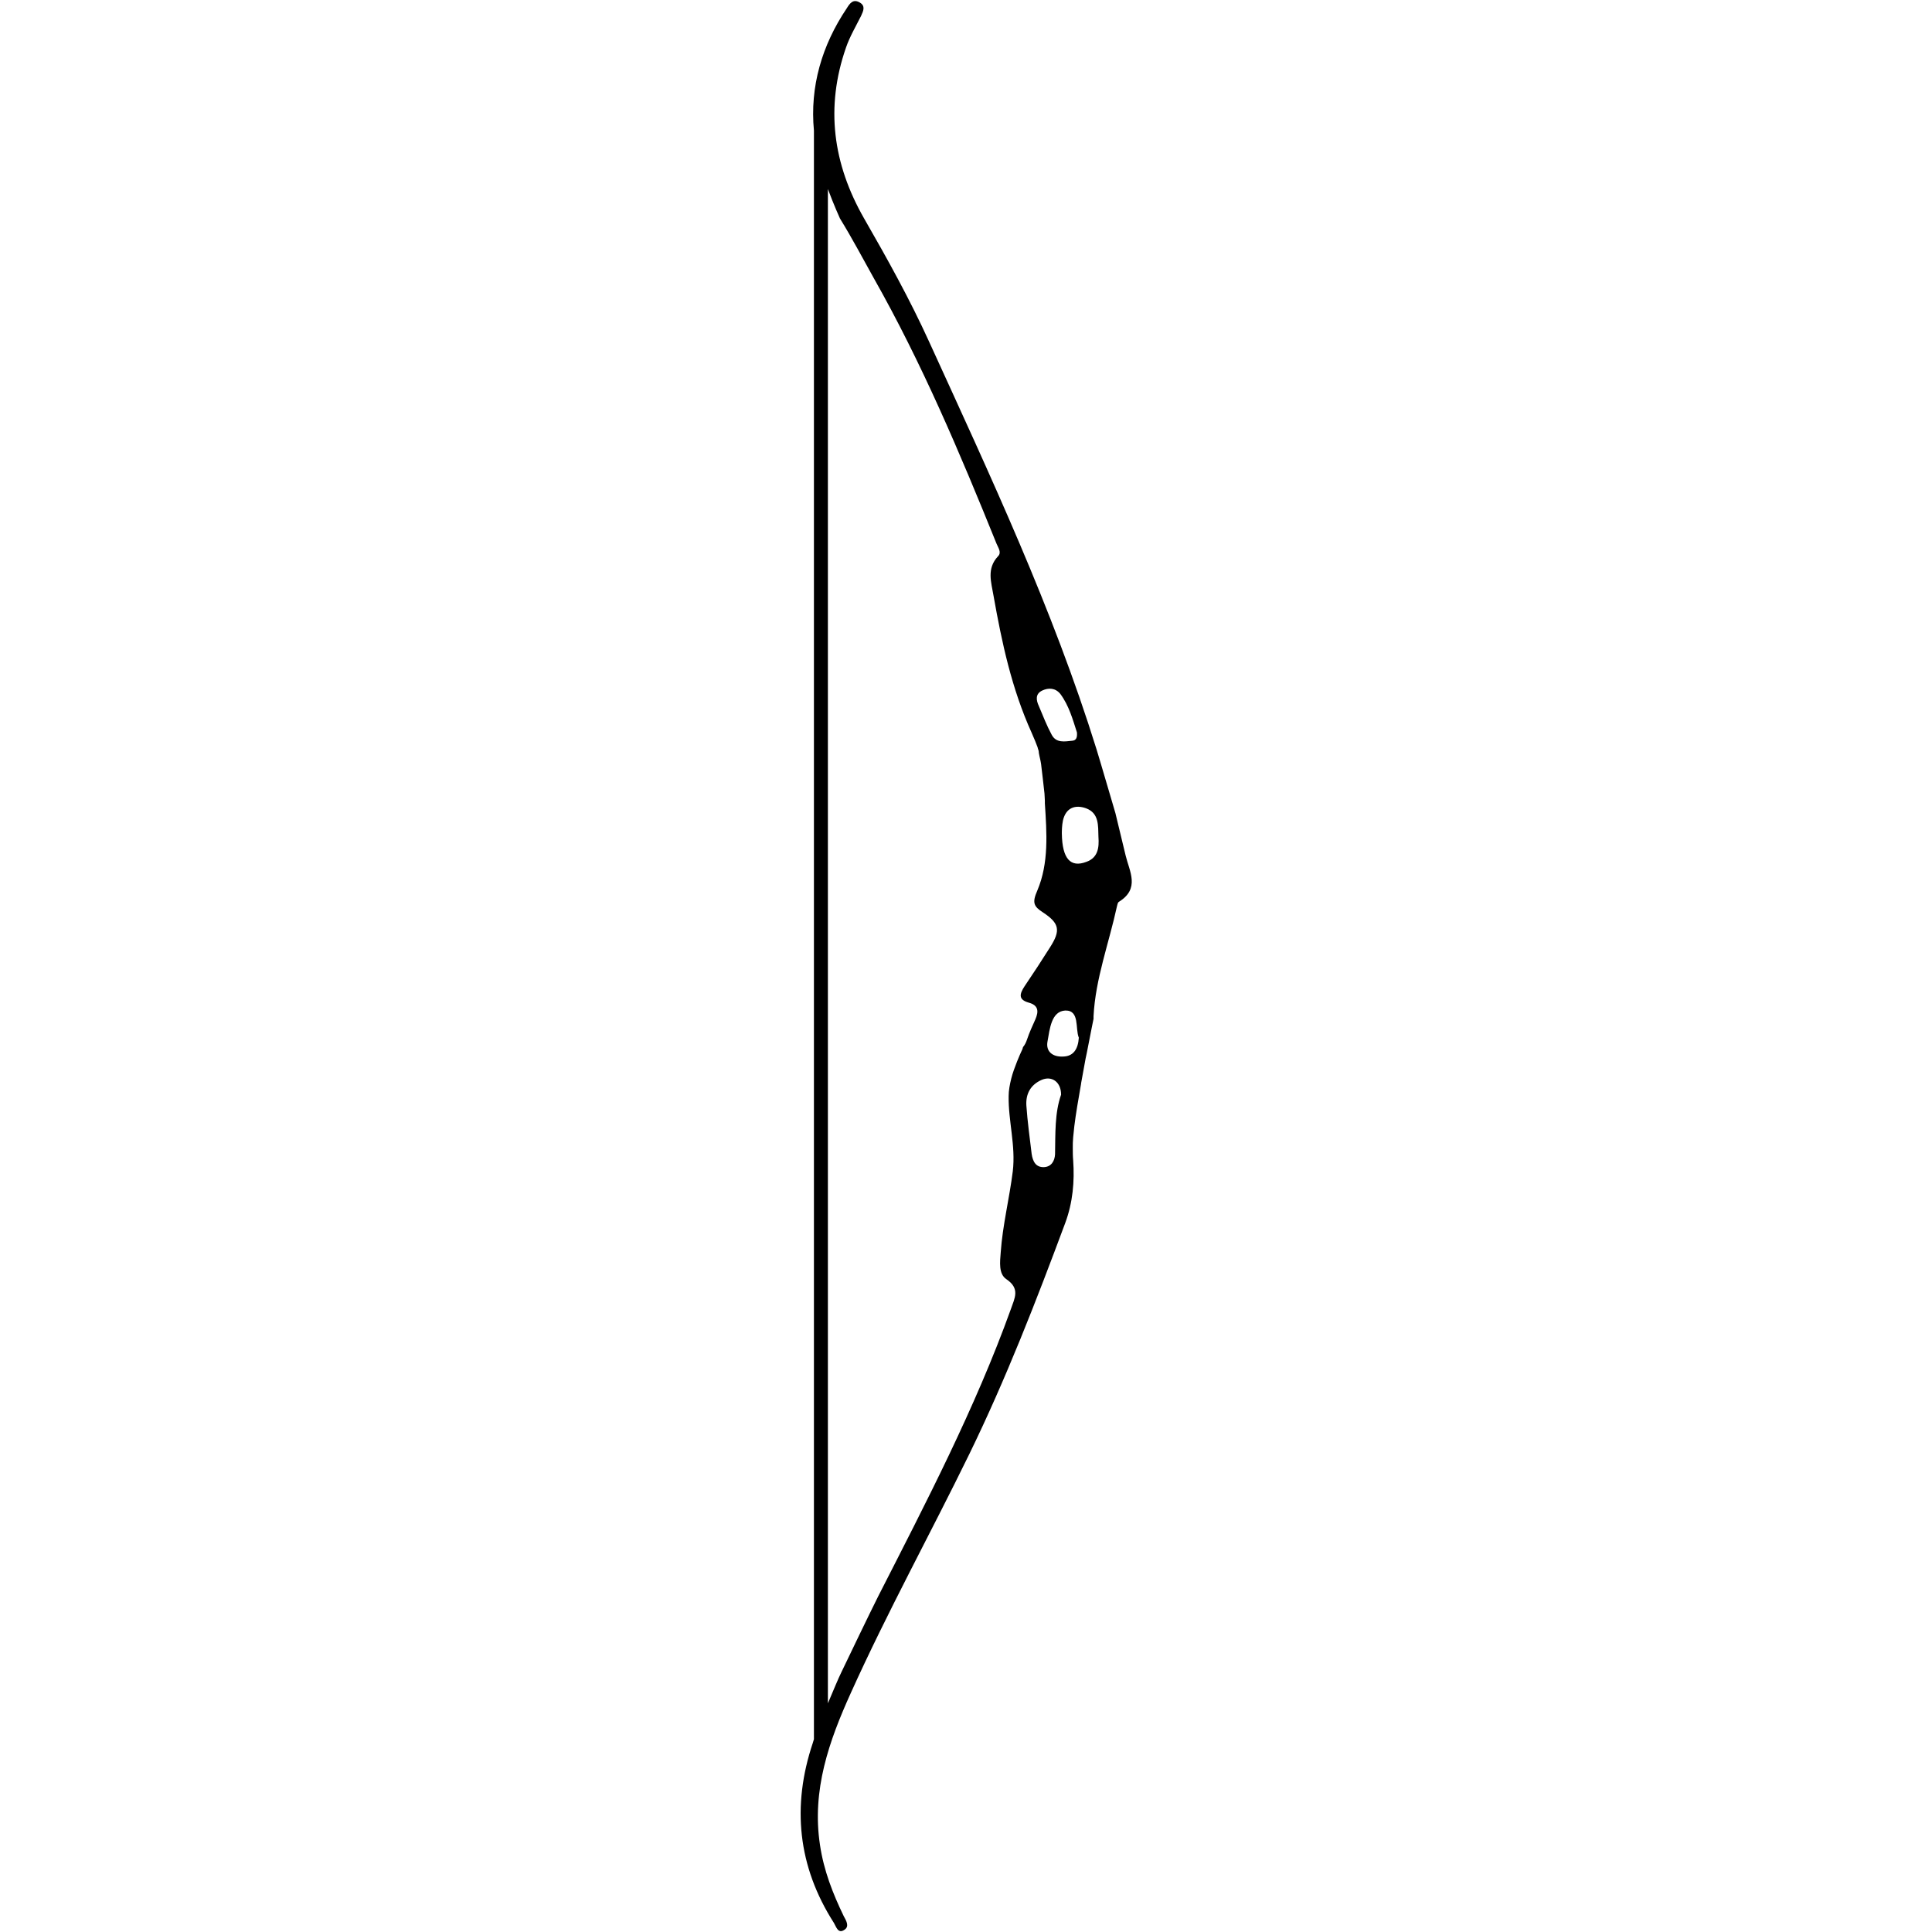
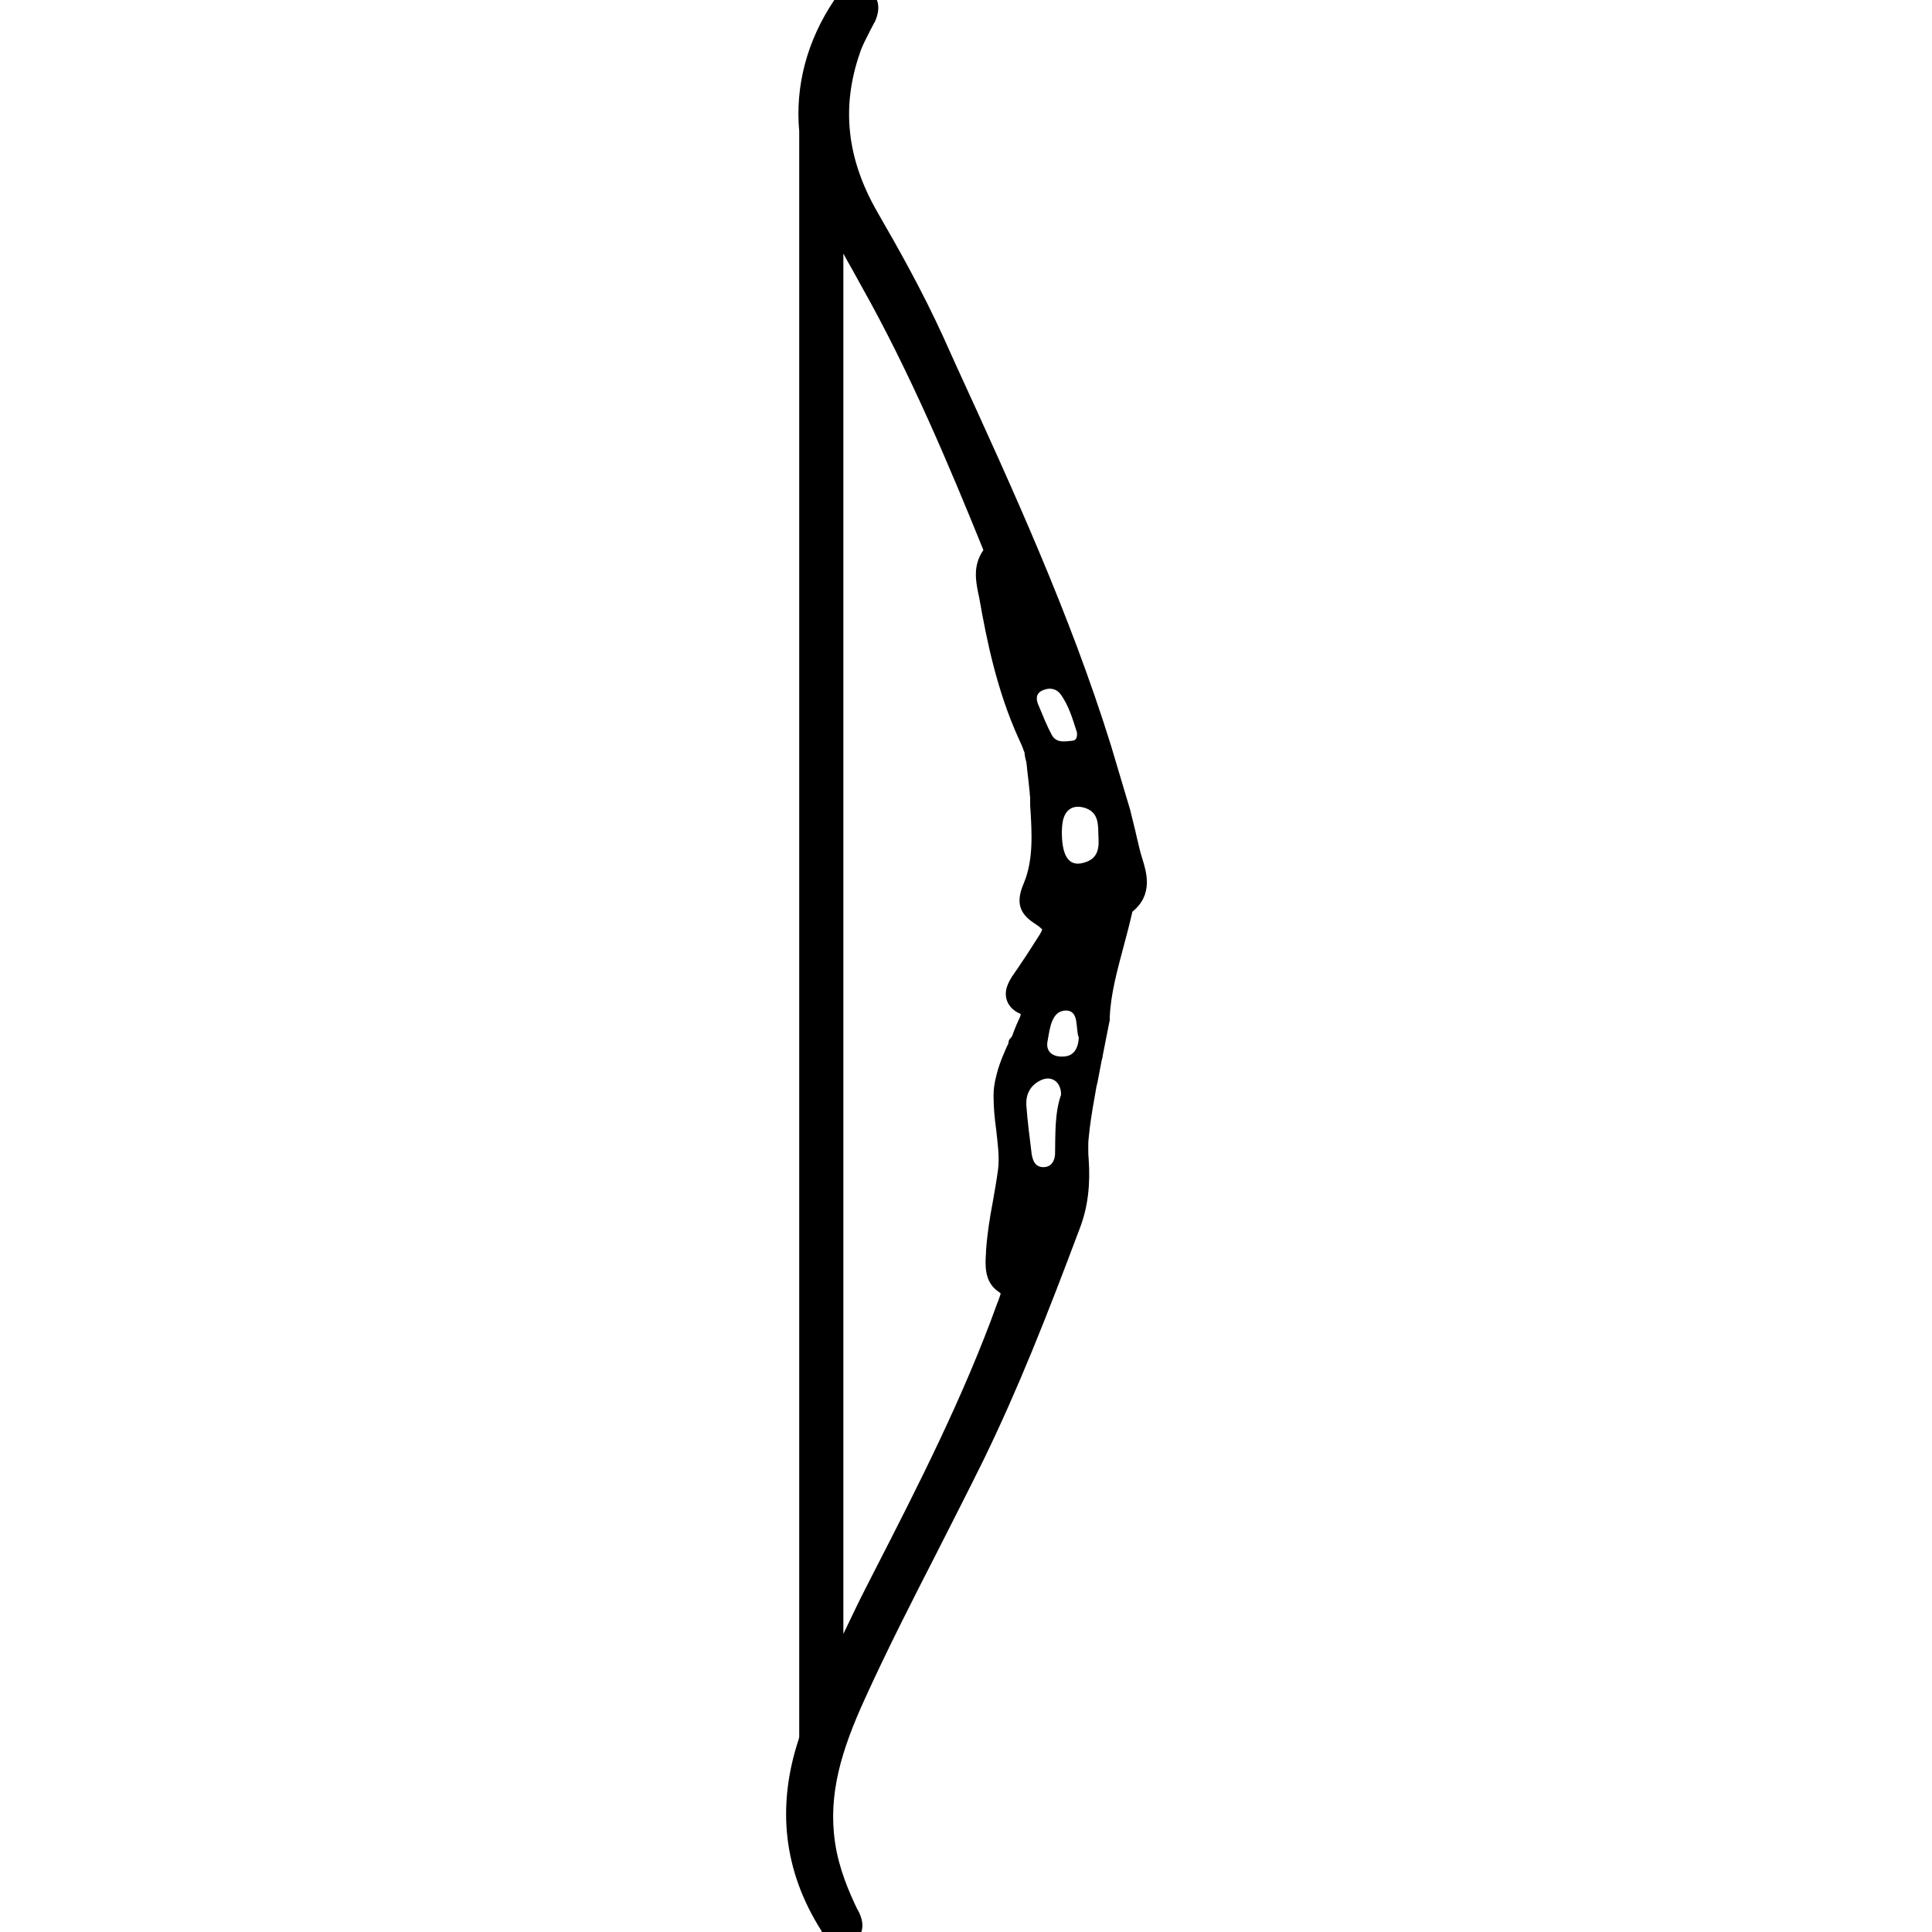
<svg xmlns="http://www.w3.org/2000/svg" version="1.1" id="Ebene_1" x="0px" y="0px" viewBox="0 0 512 512" style="enable-background:new 0 0 512 512;" xml:space="preserve">
-   <path d="M298.3,226.7c-0.9-3.7-1.8-7.5-2.7-11.2l-1.5-5.1l-2.3-7.8l-1.2-4C279,161.3,262.4,126,246.2,90.5  c-5.1-11.2-11.1-22-17.2-32.6c-8.3-14.5-10.3-29.5-4.8-45.3c1-2.9,2.6-5.6,4-8.4c0.6-1.3,1.2-2.6-0.3-3.5c-1.8-1.1-2.7,0.2-3.5,1.5  c-6.6,9.8-9.8,20.8-8.7,32.4h0v426.3c-0.1,0.3-0.2,0.6-0.3,1c-5.6,16.7-4,32.7,5.6,47.7c0.6,1,1.1,3,2.8,1.8  c1.4-0.9,0.4-2.5-0.2-3.6c-2.9-6-5.3-12.1-6.3-18.9c-2.2-14.5,2.4-27.5,8.2-40.3c9.7-21.5,21.1-42.2,31.4-63.3  c9.7-19.9,17.7-40.5,25.4-61.2c2-5.4,2.5-11,2.1-16.6c-0.1-1.1-0.1-2.3-0.1-3.4c0,0,0,0,0,0c0-0.7,0-1.7,0.1-2.7  c0.1-1,0.2-1.9,0.3-2.9c0.4-3.3,1.1-7.3,1.8-11.3h0l0-0.1c0.1-0.4,0.1-0.7,0.2-1.1h0l1-5.5h0c0.1-0.5,0.2-1,0.3-1.4l0,0h0  c1-5.2,1.8-9.1,1.8-9.1c0-0.2,0-0.4,0-0.7c0.5-9.9,4.1-19.4,6.2-29.1c0.1-0.4,0.2-1,0.5-1.2C302.2,235.5,299.3,230.9,298.3,226.7z   M276.2,183c1.7-0.8,3.5-0.7,4.8,0.9c2.3,3.1,3.3,6.8,4.4,10.2c0.1,1.2-0.1,2.1-1.2,2.2c-2,0.2-4.3,0.7-5.5-1.6  c-1.3-2.4-2.3-5-3.4-7.6C274.6,185.6,274.3,183.9,276.2,183z M270.6,278.8c-0.1,0.2-1.9,4.2-2.6,7h0c-0.4,1.6-0.7,3.2-0.7,4.7  c-0.1,6.6,1.9,13.1,1.1,19.9c-0.9,7.2-2.7,14.3-3.2,21.5c-0.2,2.5-0.6,5.7,1.5,7.1c3.7,2.5,2.2,5,1.2,7.9  c-9.5,26.4-22.5,51.3-35.2,76.2c-2.6,5.2-7.4,15.2-9.7,20c-0.8,1.6-2.2,5-3.6,8.3V50.1c1.6,4.3,3.2,7.8,3.2,7.8l0,0  c3.2,5.2,6,10.5,8.9,15.7c12.8,22.6,22.9,46.5,32.6,70.5c0.4,1,1.4,2.3,0.4,3.3c-3.1,3.3-1.8,6.9-1.2,10.5  c2.2,12.4,4.8,24.6,10.1,36.3c0.7,1.6,1.2,2.8,1.6,3.9l0,0c0,0,0,0.1,0,0.1c0.2,0.5,0.3,0.9,0.3,1.3c0.1,0.5,0.2,1.1,0.4,1.9l0,0  c0,0,0,0,0,0c0.1,0.3,0.1,0.7,0.2,1.1h0c0.2,1.7,0.6,5,0.9,7.8h0c0,0.6,0.1,1.2,0.1,1.9c0,0,0,0.1,0,0.1c0,0,0,0,0,0  c0,0.2,0,0.4,0,0.6v0c0.5,7.8,1.1,15.8-2,23.1c-1.4,3.2-1,4.2,1.5,5.8c4.4,2.9,4.7,4.8,1.9,9.2c-2.2,3.5-4.5,7-6.8,10.4  c-1.3,2-1.7,3.5,1.1,4.3c2.6,0.7,2.7,2.3,1.8,4.4c-0.8,1.8-1.6,3.5-2.2,5.3c-0.3,0.9-0.6,1.5-1.1,2.1  C271,278,270.8,278.4,270.6,278.8z M279.6,305.9c-0.1,1.8-1,3.3-2.9,3.4c-2.2,0.1-3-1.5-3.3-3.5c-0.5-4.2-1.1-8.5-1.4-12.8  c-0.2-3.1,1.1-5.5,4-6.8c2.7-1.2,5.2,0.5,5.2,3.9C279.5,294.9,279.7,300.4,279.6,305.9z M281.6,280c-2.6,0.1-4.5-1.3-4-4  c0.6-3.3,1-8,4.7-8.2c3.9-0.1,2.6,4.8,3.6,7.2C285.7,278.1,284.4,280,281.6,280z M287.9,228.4c-4.2,1.6-6.4-0.8-6.5-7.5  c0-0.6,0-2.1,0.3-3.5c0.8-3.4,3.3-4.2,6.1-3.2c3.5,1.3,3.2,4.6,3.3,7.6C291.3,224.6,291,227.3,287.9,228.4z" />
+   <path d="M302.8,227.8c-0.2-0.7-0.4-1.4-0.6-2l0,0c-0.4-1.8-0.9-3.6-1.3-5.5c-0.5-1.9-0.9-3.8-1.4-5.7l-5.1-17.1  c-10.8-34.7-26.1-68.1-40.9-100.4l-3.7-8.2c-5.3-11.6-11.5-22.7-17.4-32.9c-8-14-9.5-27.7-4.5-42c0.6-1.9,1.6-3.7,2.6-5.7  c0.4-0.8,0.8-1.5,1.2-2.3l0.1-0.1c2.2-4.8,0.2-7.4-1.8-8.6c-1.6-1-5.6-2.6-8.9,2.7c-7.2,10.7-10.4,22.7-9.3,34.8v425.5  c0,0.2-0.1,0.3-0.1,0.5c-6,18.1-4,35.2,6,50.9c0,0.1,0.1,0.2,0.1,0.3c0.5,1,1.5,3,3.9,3.6c0.4,0.1,0.8,0.2,1.2,0.2  c0.9,0,2-0.2,3.2-1.1c1.4-0.9,4-3.5,1.2-8.6l-0.1-0.1c-2.2-4.6-4.9-10.8-5.9-17.7c-1.9-12.8,1.7-24.5,7.9-38.1  c6-13.2,12.7-26.3,19.2-39c4-7.9,8.2-16.1,12.2-24.2c9.3-19.1,16.9-38.4,25.6-61.6c2.1-5.5,2.8-11.5,2.3-18.4c-0.1-0.9-0.1-2-0.1-3  c0-0.6,0-1.5,0.1-2.3l0.3-2.8c0.4-3.2,1.1-7.2,1.8-11.1l0.1-0.3v0c0-0.1,0-0.3,0.1-0.4l1.1-5.8c0.1-0.4,0.2-0.9,0.3-1.2l0-0.2  c1-5.2,1.8-9,1.8-9.1l0.1-0.4v-1c0.3-6.2,2-12.3,3.7-18.7c0.8-3,1.6-6,2.3-9.1C305.7,237.1,303.8,231.1,302.8,227.8z M276.2,183  c1.7-0.8,3.5-0.7,4.8,0.9c2.3,3.1,3.3,6.8,4.4,10.2c0.1,1.2-0.1,2.1-1.2,2.2c-2,0.2-4.3,0.7-5.5-1.6c-1.3-2.4-2.3-5-3.4-7.6  C274.6,185.6,274.3,183.9,276.2,183z M270.4,269.3c-0.7,1.5-1.4,3.1-2,4.8c-0.2,0.6-0.3,0.7-0.4,0.8l-0.6,0.7l-0.2,1  c0,0.1-0.1,0.2-0.2,0.4l0,0c0,0-2.1,4.4-2.9,7.8c-0.6,2.2-0.8,4-0.8,5.6c0,3.1,0.3,6.1,0.7,9c0.4,3.7,0.9,7.1,0.5,10.5  c-0.4,2.9-0.9,5.8-1.4,8.6c-0.8,4.2-1.5,8.6-1.8,13.1l0,0.4c-0.2,2.9-0.6,7.7,3.3,10.3c0.3,0.2,0.5,0.4,0.6,0.5  c-0.1,0.4-0.4,1.2-0.6,1.8c-0.1,0.3-0.3,0.7-0.4,1c-8.8,24.4-20.8,48-32.5,70.8l-2.5,4.9c-1.3,2.5-3.2,6.5-5.7,11.7V67.2  c0.8,1.5,1.6,2.9,2.4,4.3c0.7,1.3,1.5,2.7,2.2,4c13.1,23.2,23.6,48.3,32.4,70c0,0.1,0.1,0.2,0.1,0.3c-2.8,4-2,8.1-1.4,11.2  c0.1,0.5,0.2,0.9,0.3,1.4c2,11.4,4.7,24.6,10.4,37.2c0.6,1.3,1,2.2,1.3,3v0.1l0.3,0.7c0,0,0,0,0,0l0.1,0.9c0.1,0.5,0.2,1,0.4,1.7  l0,0.1c0,0.2,0.1,0.5,0.1,0.7l0.1,1.1c0.2,1.7,0.5,4.1,0.7,6.3c0,0.3,0,0.6,0.1,1c0,0.2,0,0.5,0,0.8l0,1.4  c0.5,7.4,0.9,14.5-1.7,20.7c-2.1,4.9-1.3,8,3,10.7c1.2,0.8,1.7,1.3,1.9,1.5c-0.1,0.3-0.3,0.9-1.2,2.2c-2,3.2-4.3,6.7-6.8,10.3  c-0.6,1-2.4,3.6-1.3,6.5c0.6,1.5,1.8,2.7,3.6,3.4L270.4,269.3z M279.6,305.9c-0.1,1.8-1,3.3-2.9,3.4c-2.2,0.1-3-1.5-3.3-3.5  c-0.5-4.2-1.1-8.5-1.4-12.8c-0.2-3.1,1.1-5.5,4-6.8c2.7-1.2,5.2,0.5,5.2,3.9C279.5,294.9,279.7,300.4,279.6,305.9z M281.6,280  c-2.6,0.1-4.5-1.3-4-4c0.6-3.3,1-8,4.7-8.2c3.9-0.1,2.6,4.8,3.6,7.2C285.7,278.1,284.4,280,281.6,280z M287.9,228.4  c-4.2,1.6-6.4-0.8-6.5-7.5c0-0.6,0-2.1,0.3-3.5c0.8-3.4,3.3-4.2,6.1-3.2c3.5,1.3,3.2,4.6,3.3,7.6C291.3,224.6,291,227.3,287.9,228.4  z" />
</svg>
